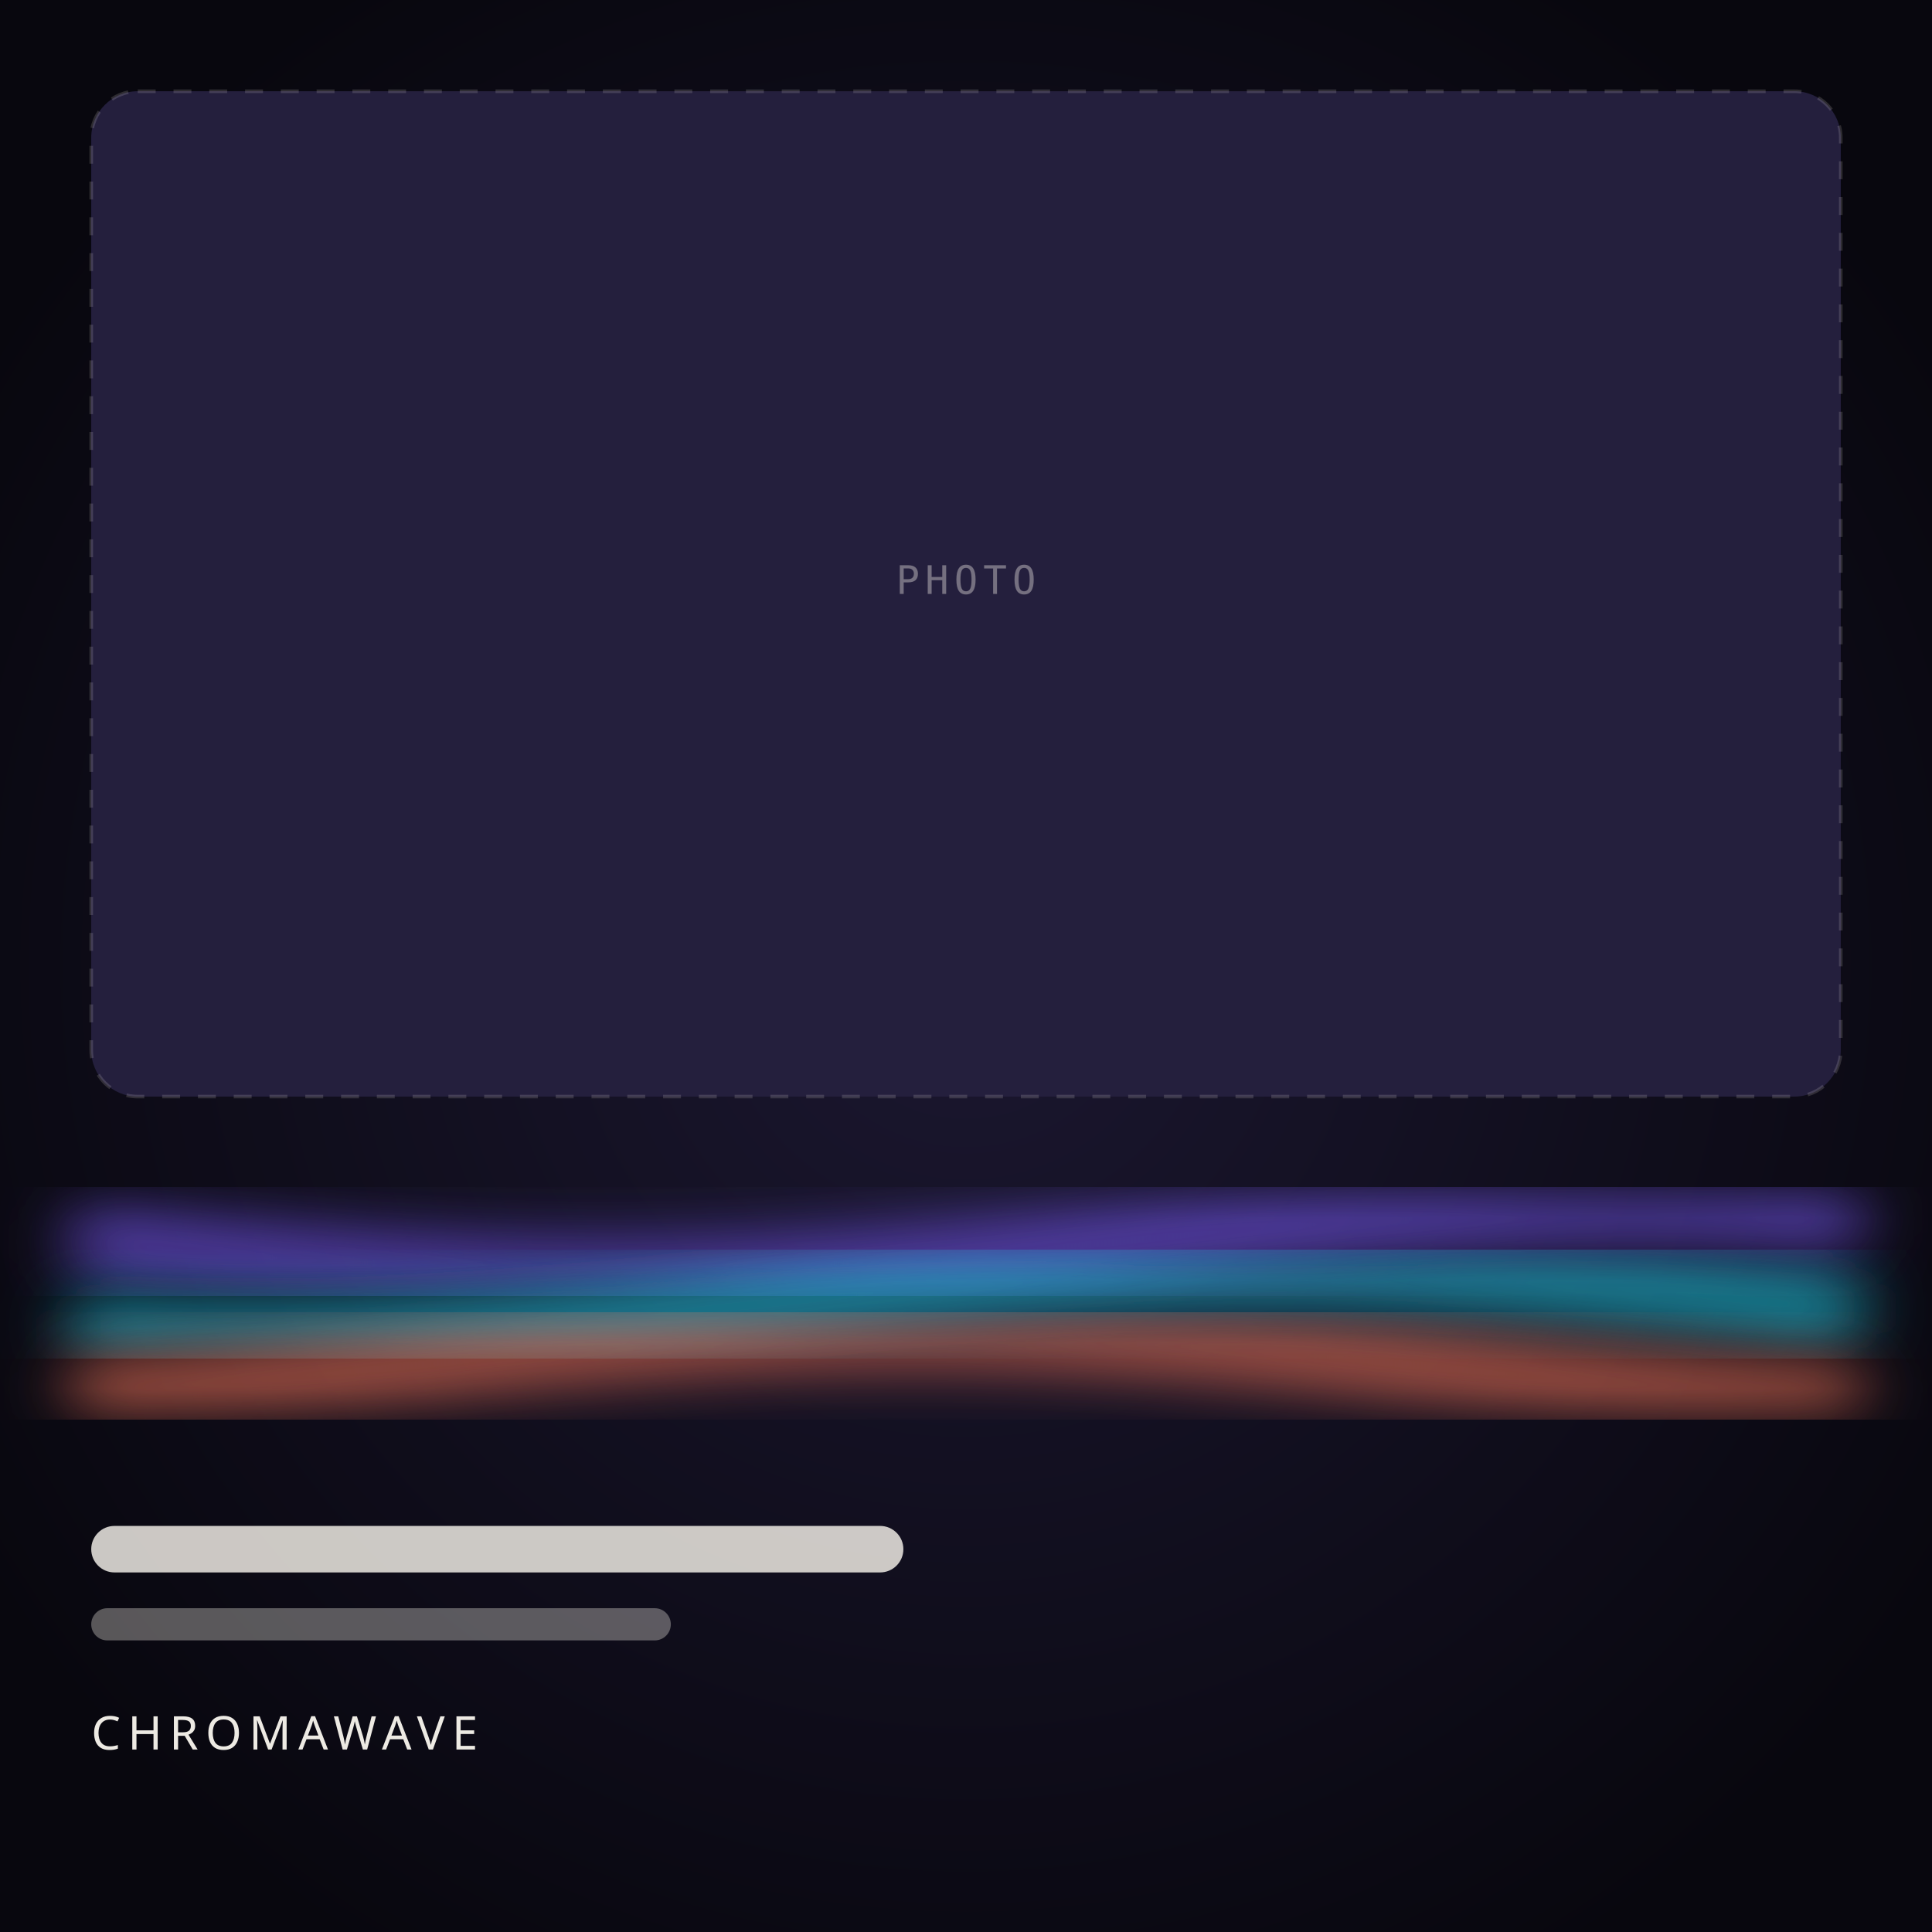
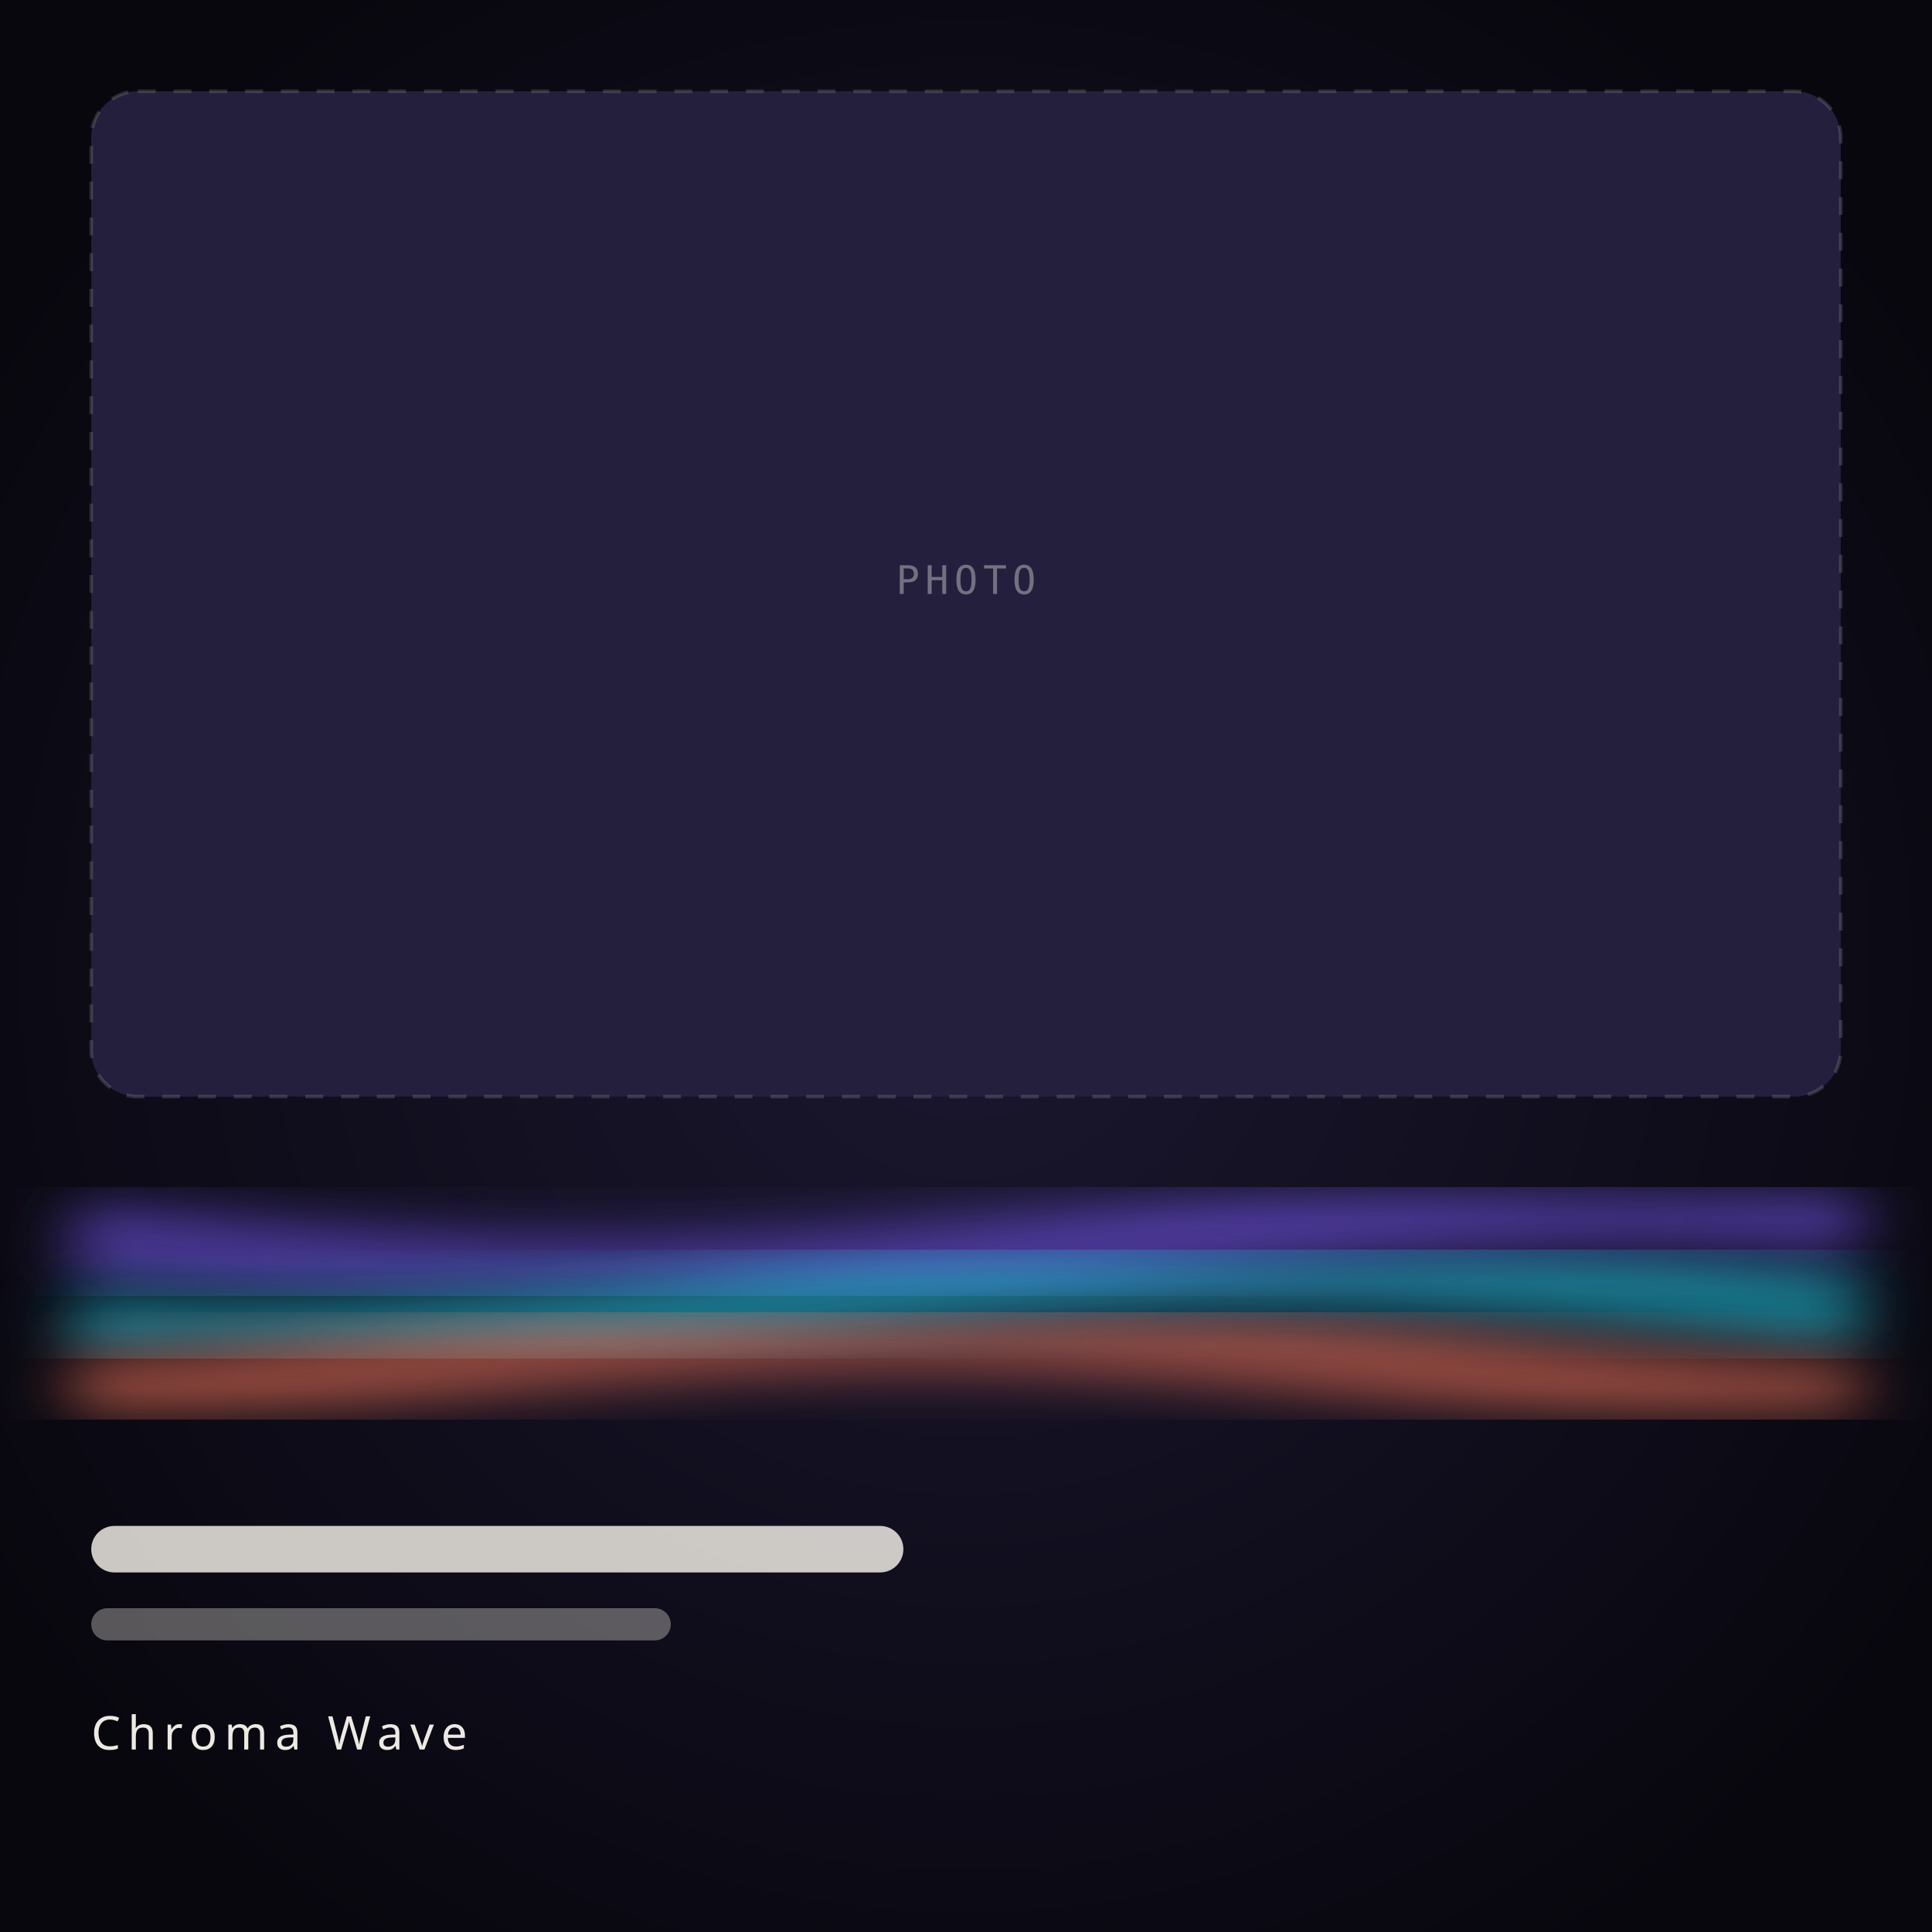
<svg xmlns="http://www.w3.org/2000/svg" viewBox="0 0 1080 1080">
  <defs>
    <radialGradient id="sc1x1bg" gradientUnits="userSpaceOnUse" cx="540" cy="540" r="648">
      <stop offset="0" stop-color="#1B1730" stop-opacity="1" />
      <stop offset="1" stop-color="#08070E" stop-opacity="1" />
    </radialGradient>
    <filter id="sc1x1bl" x="-30%" y="-30%" width="160%" height="160%">
      <feGaussianBlur stdDeviation="18" />
    </filter>
  </defs>
  <rect width="1080" height="1080" fill="url(#sc1x1bg)" />
  <rect x="51" y="51" width="978" height="562" rx="26" fill="#241F3D" stroke="rgba(237,234,227,.16)" stroke-dasharray="10 10" stroke-width="2" />
  <text x="540" y="332" text-anchor="middle" fill="rgba(237,234,227,.4)" font-family="'IBM Plex Mono', monospace" font-size="22" letter-spacing="3">PHOTO</text>
  <path d="M51.0 694.0 L68.5 695.8 L85.9 697.6 L103.4 699.4 L120.9 701.1 L138.3 702.7 L155.8 704.3 L173.3 705.8 L190.7 707.1 L208.2 708.4 L225.6 709.5 L243.1 710.5 L260.6 711.3 L278.0 712.0 L295.5 712.5 L313.0 712.8 L330.4 713.0 L347.9 713.0 L365.4 712.8 L382.8 712.4 L400.3 711.9 L417.8 711.3 L435.2 710.4 L452.7 709.4 L470.1 708.3 L487.6 707.1 L505.1 705.7 L522.5 704.2 L540.0 702.6 L557.5 701.0 L574.9 699.3 L592.4 697.5 L609.9 695.7 L627.3 693.9 L644.8 692.1 L662.3 690.3 L679.7 688.5 L697.2 686.8 L714.6 685.2 L732.1 683.6 L749.6 682.2 L767.0 680.8 L784.5 679.6 L802.0 678.4 L819.4 677.5 L836.9 676.7 L854.4 676.0 L871.8 675.5 L889.3 675.2 L906.8 675.0 L924.2 675.0 L941.7 675.2 L959.1 675.6 L976.6 676.1 L994.1 676.8 L1011.5 677.6 L1029.0 678.6 " stroke="#7C5CFF" stroke-width="28" stroke-linecap="round" fill="none" filter="url(#sc1x1bl)" opacity="0.85" />
  <path d="M51.0 745.9 L68.5 746.7 L85.9 747.3 L103.4 747.7 L120.9 747.9 L138.3 748.0 L155.8 747.9 L173.3 747.6 L190.7 747.2 L208.2 746.6 L225.6 745.8 L243.1 744.9 L260.6 743.8 L278.0 742.7 L295.5 741.3 L313.0 739.9 L330.4 738.4 L347.9 736.8 L365.4 735.1 L382.8 733.3 L400.3 731.5 L417.8 729.7 L435.2 727.9 L452.7 726.1 L470.1 724.3 L487.6 722.6 L505.1 720.9 L522.5 719.3 L540.0 717.8 L557.5 716.4 L574.9 715.1 L592.4 713.9 L609.9 712.9 L627.3 712.0 L644.8 711.3 L662.3 710.7 L679.7 710.3 L697.2 710.1 L714.6 710.0 L732.1 710.1 L749.6 710.4 L767.0 710.8 L784.5 711.4 L802.0 712.2 L819.4 713.1 L836.9 714.2 L854.4 715.4 L871.8 716.7 L889.3 718.2 L906.8 719.7 L924.2 721.3 L941.7 723.0 L959.1 724.8 L976.6 726.6 L994.1 728.4 L1011.5 730.2 L1029.0 732.0 " stroke="#22D3EE" stroke-width="28" stroke-linecap="round" fill="none" filter="url(#sc1x1bl)" opacity="0.85" />
  <path d="M51.0 779.4 L68.5 778.2 L85.9 777.0 L103.4 775.6 L120.9 774.1 L138.3 772.5 L155.8 770.9 L173.3 769.1 L190.7 767.4 L208.2 765.6 L225.6 763.8 L243.1 762.0 L260.6 760.2 L278.0 758.4 L295.5 756.7 L313.0 755.1 L330.4 753.5 L347.9 752.1 L365.4 750.7 L382.8 749.5 L400.3 748.4 L417.8 747.4 L435.2 746.6 L452.7 746.0 L470.1 745.5 L487.6 745.2 L505.1 745.0 L522.5 745.0 L540.0 745.2 L557.5 745.6 L574.9 746.1 L592.4 746.8 L609.9 747.7 L627.3 748.7 L644.8 749.8 L662.3 751.1 L679.7 752.5 L697.2 754.0 L714.6 755.6 L732.1 757.2 L749.6 759.0 L767.0 760.7 L784.5 762.5 L802.0 764.3 L819.4 766.1 L836.9 767.9 L854.4 769.7 L871.8 771.4 L889.3 773.0 L906.8 774.6 L924.2 776.0 L941.7 777.4 L959.1 778.6 L976.6 779.7 L994.1 780.6 L1011.5 781.4 L1029.0 782.1 " stroke="#FF7A5C" stroke-width="28" stroke-linecap="round" fill="none" filter="url(#sc1x1bl)" opacity="0.85" />
  <rect x="51" y="853" width="454" height="26" rx="13" fill="#EDEAE3" opacity="0.85" />
  <rect x="51" y="899" width="324" height="18" rx="9" fill="#EDEAE3" opacity="0.35" />
-   <text x="51" y="978" fill="#EDEAE3" font-family="'Space Grotesk', sans-serif" font-weight="500" font-size="26" letter-spacing="4">CHROMAWAVE</text>
+   <text x="51" y="978" fill="#EDEAE3" font-family="'Space Grotesk', sans-serif" font-weight="500" font-size="26" letter-spacing="4">Chroma Wave</text>
</svg>
